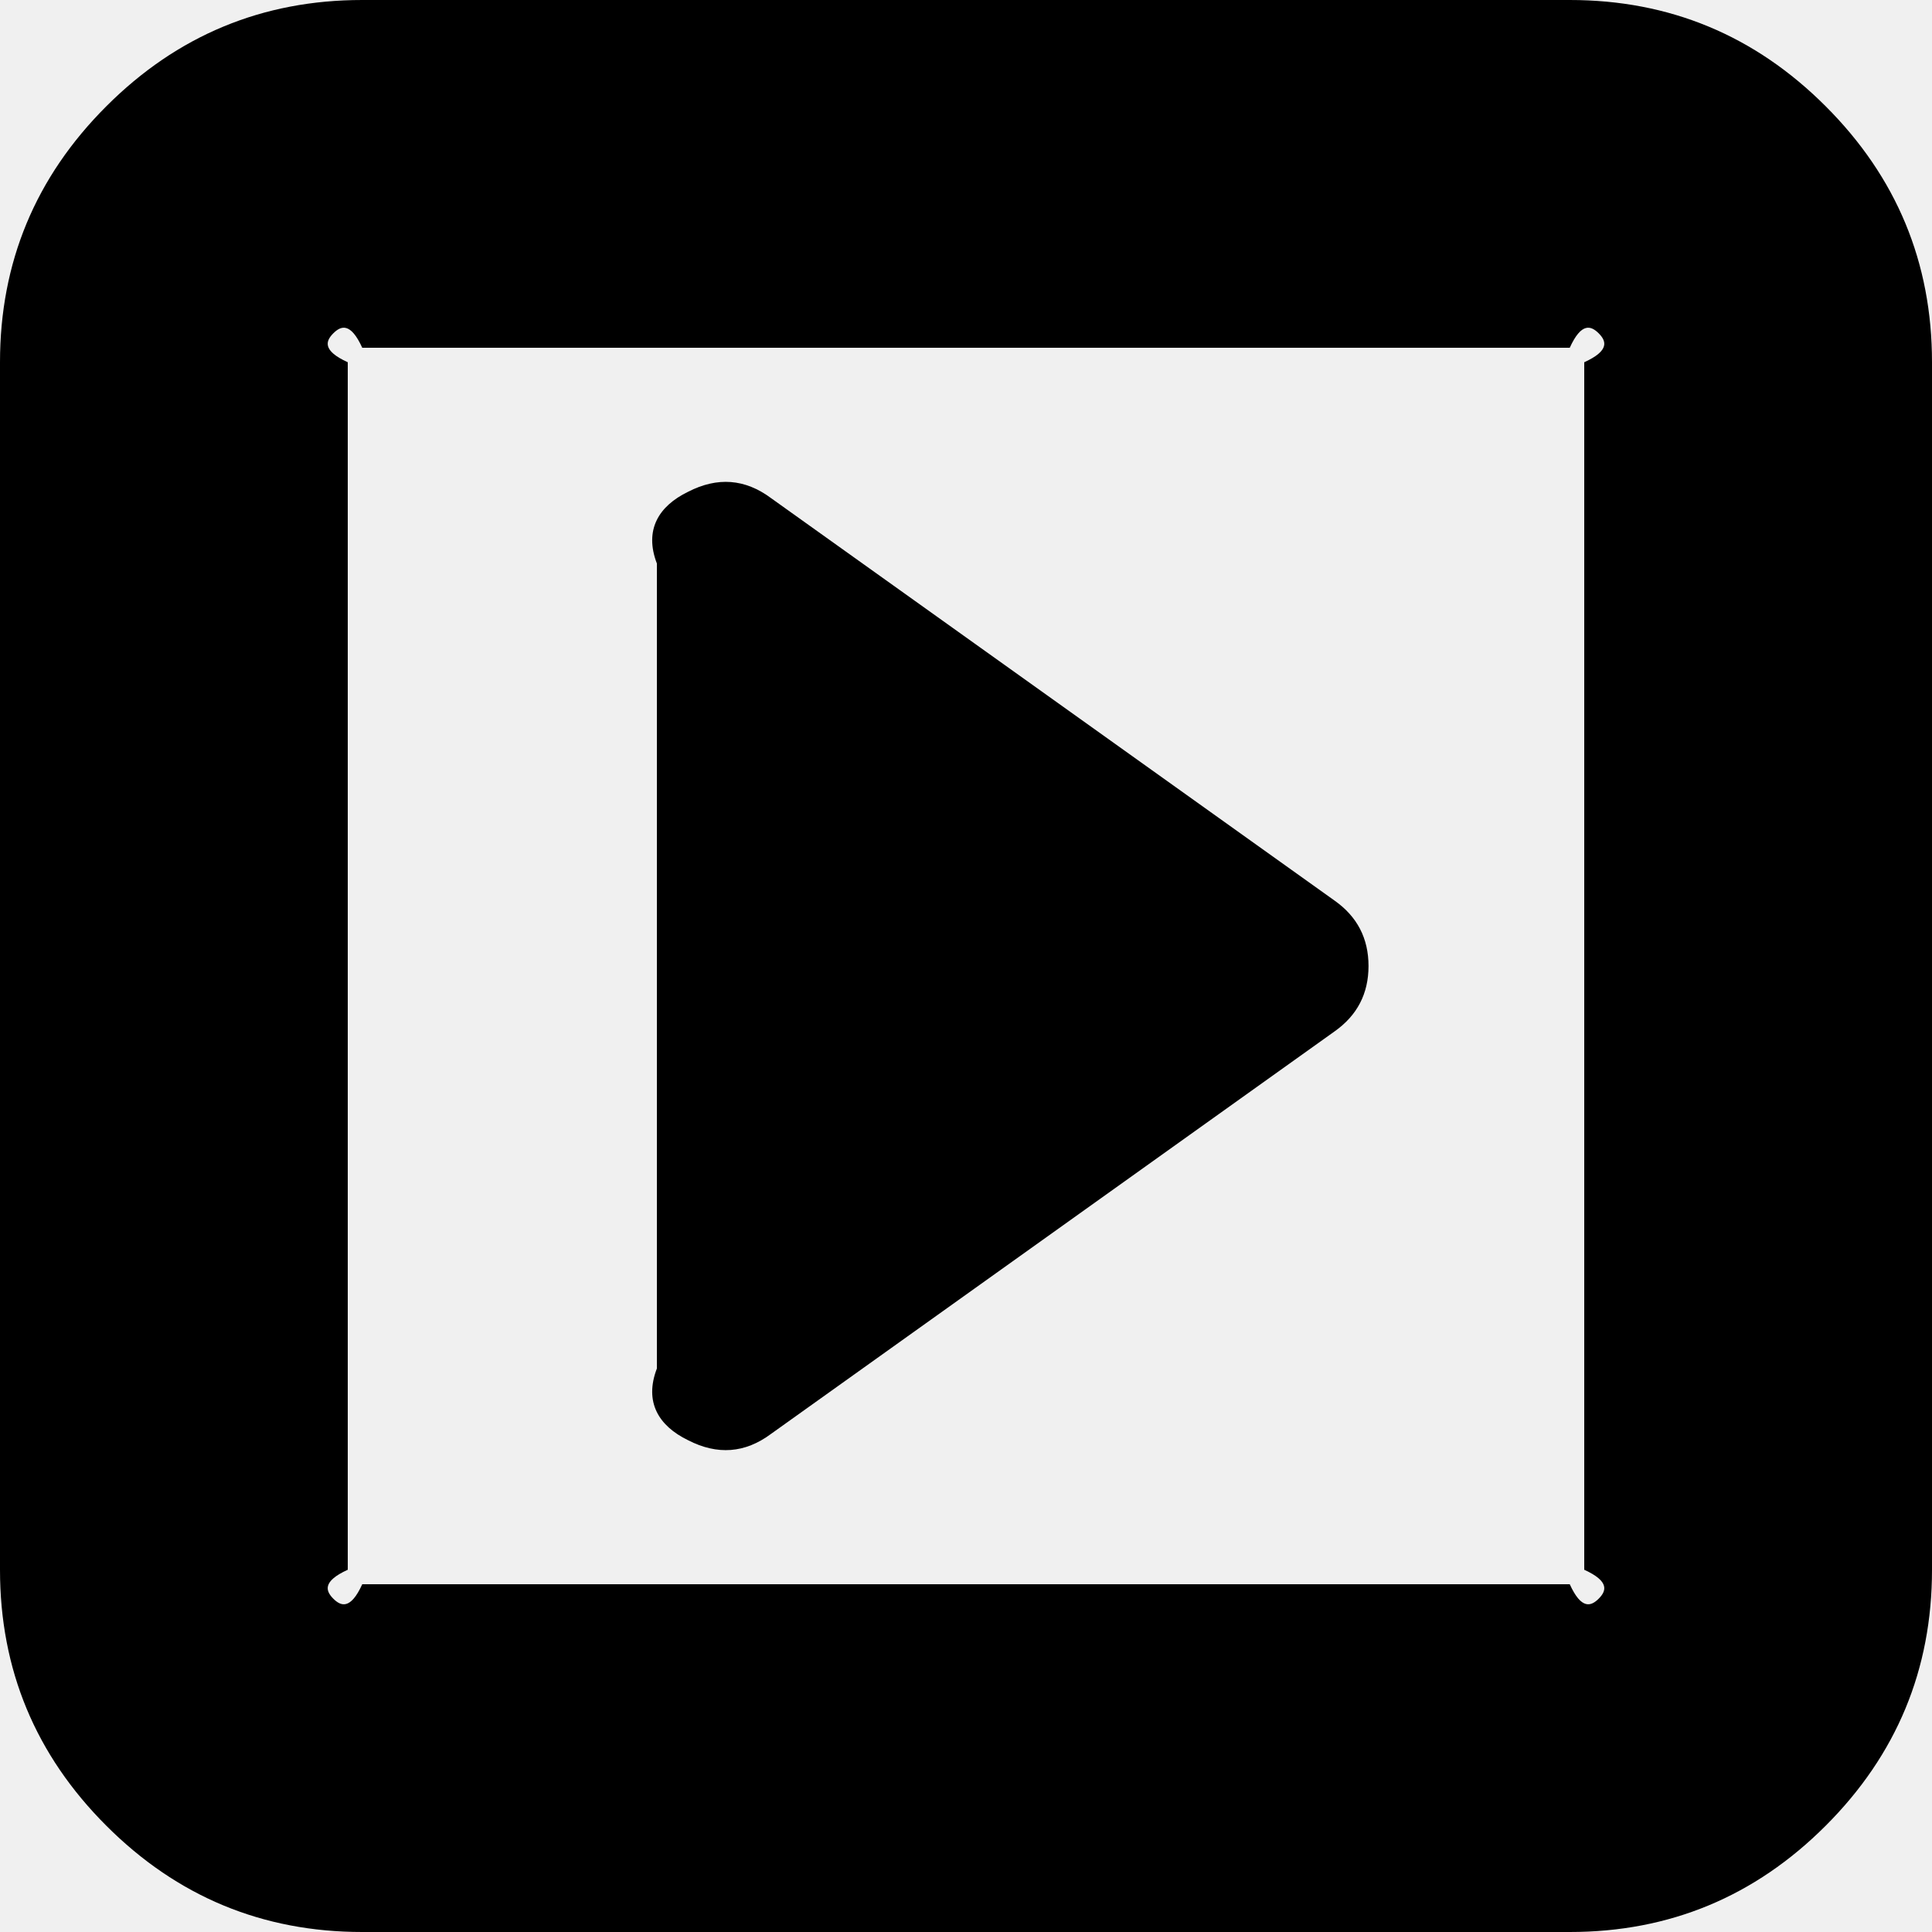
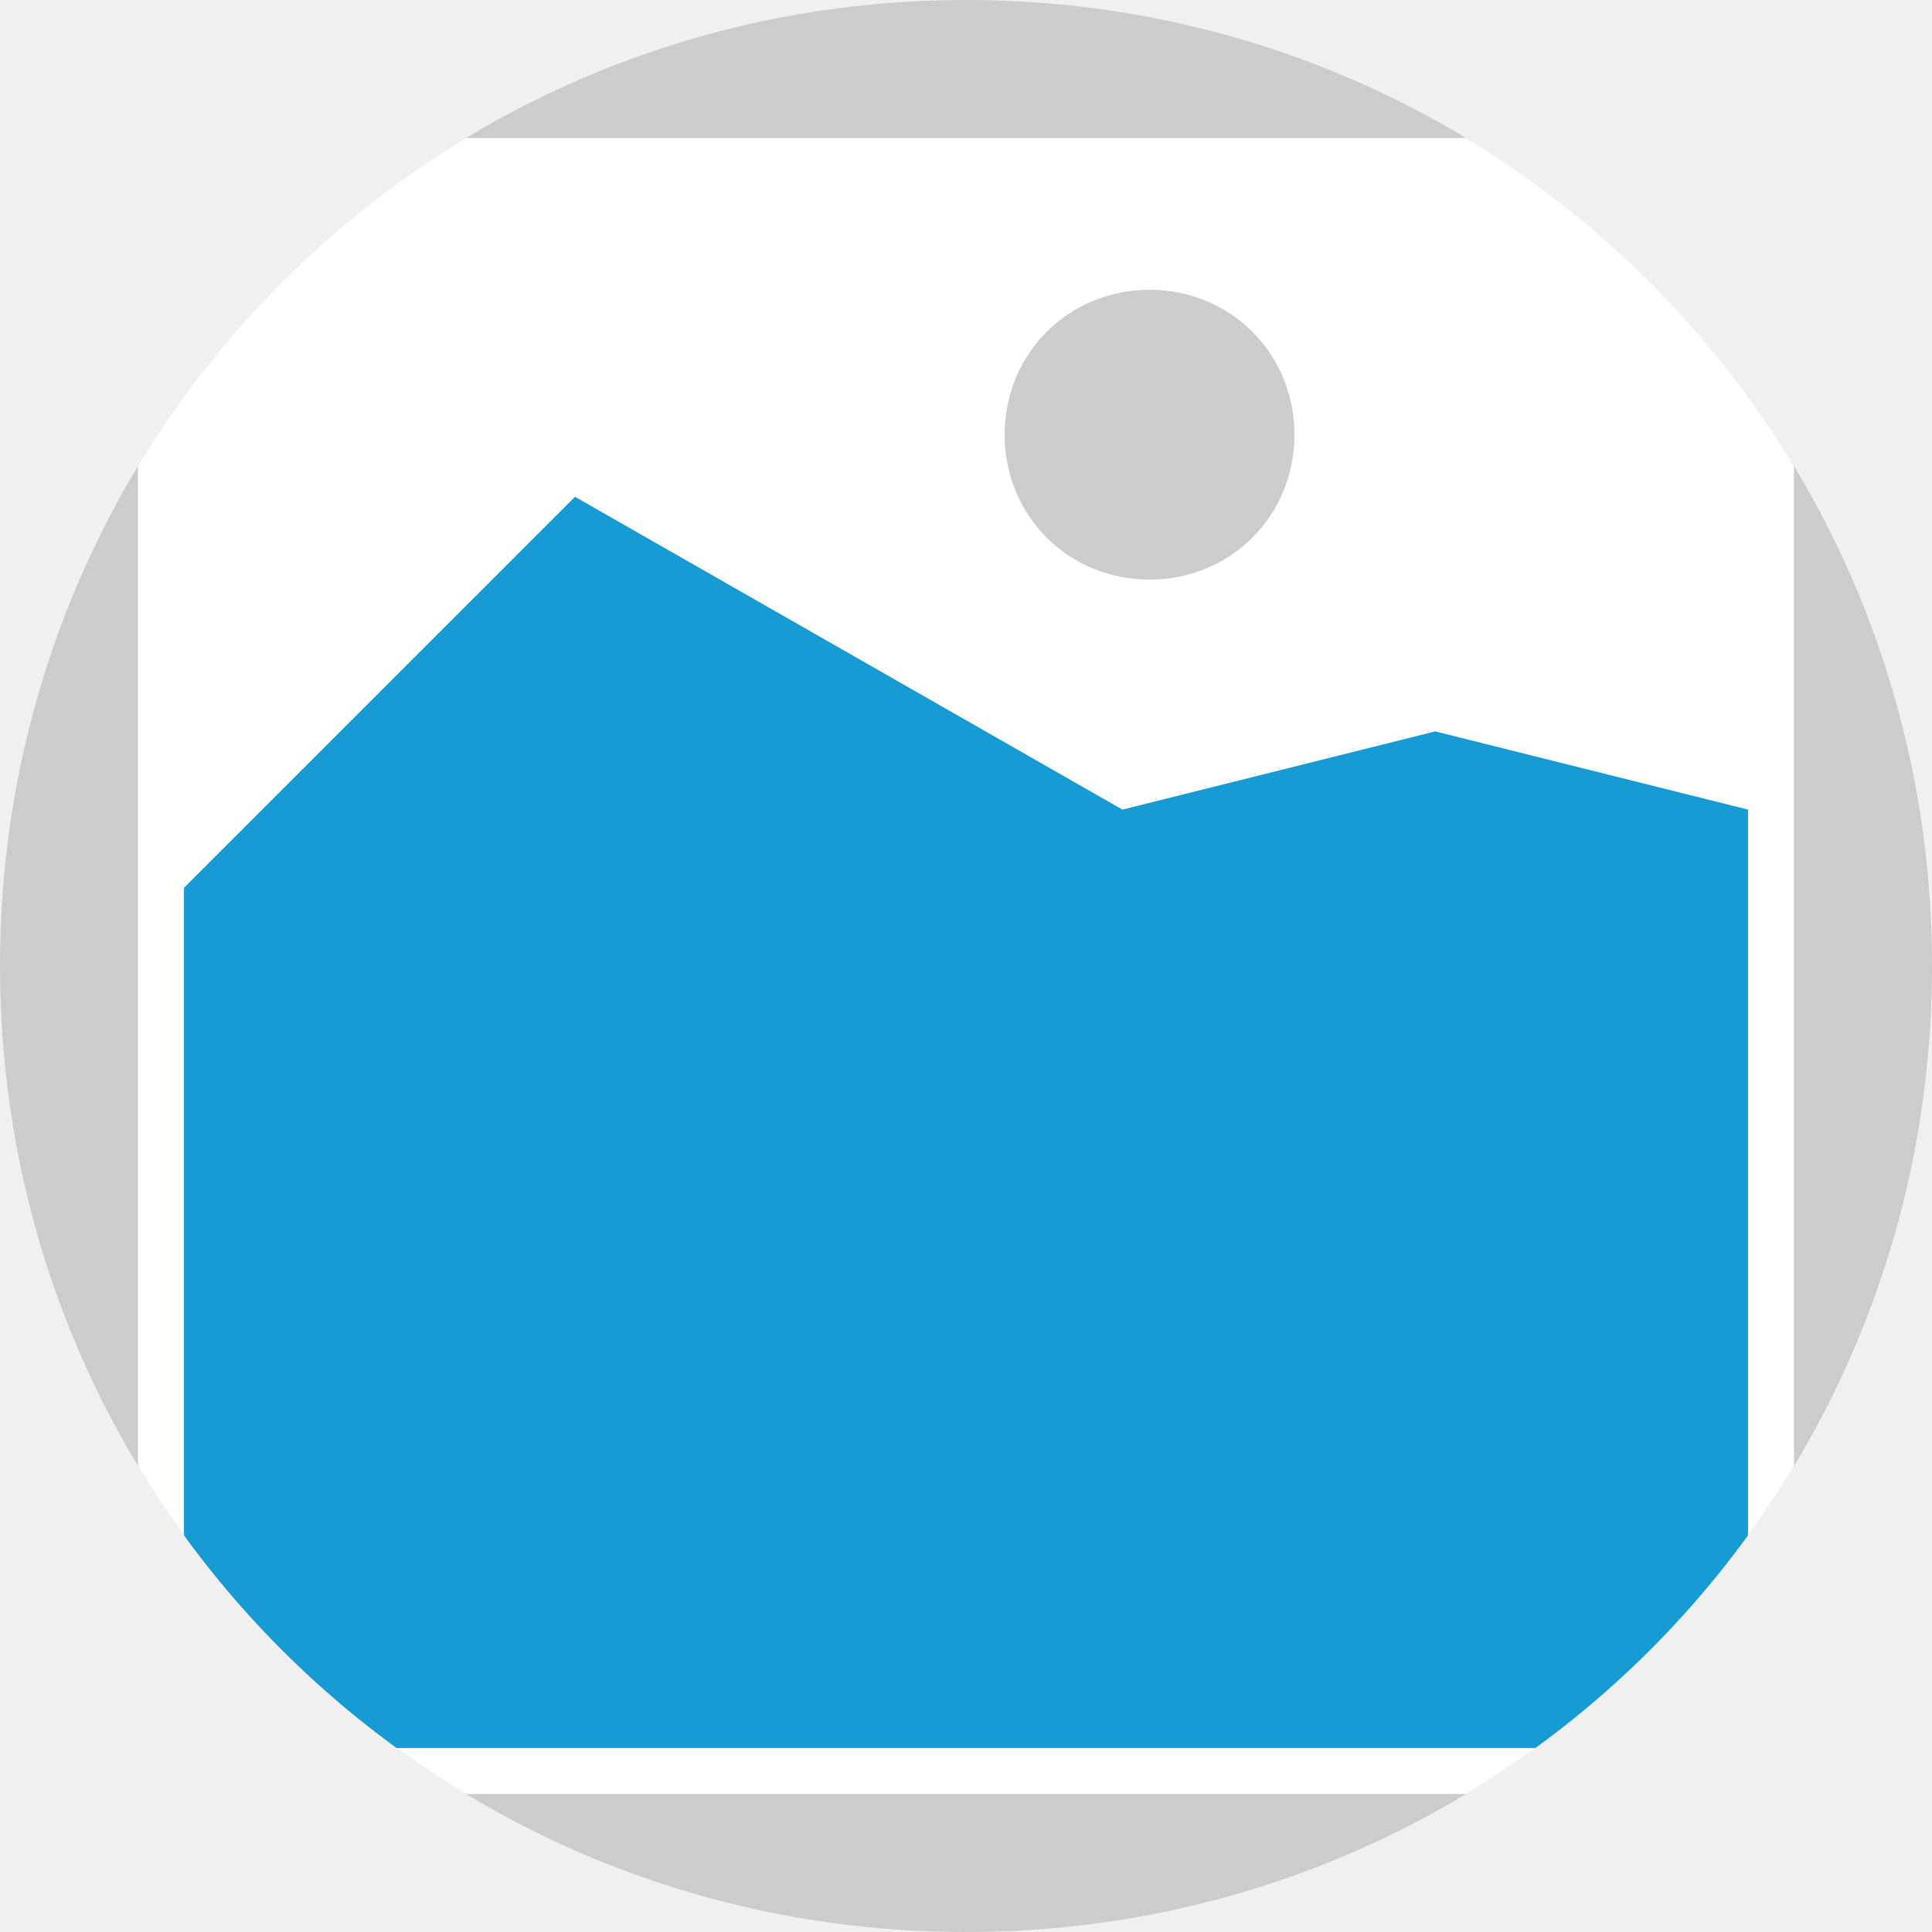
- <svg xmlns="http://www.w3.org/2000/svg" version="1.1" width="50px" height="50px">
-   <g transform="matrix(1 0 0 1 -1235 -468 )">
-     <path d="M 34.538 23.307  C 35.124 23.72  35.417 24.284  35.417 25  C 35.417 25.716  35.124 26.28  34.538 26.693  L 19.954 37.109  C 19.282 37.609  18.566 37.663  17.806 37.272  C 17.046 36.903  16.667 36.285  17 35.417  L 17 14.583  C 16.667 13.715  17.046 13.097  17.806 12.728  C 18.566 12.337  19.282 12.391  19.954 12.891  L 34.538 23.307  Z M 41.374 41.374  C 41.569 41.178  41.667 40.929  41 40.625  L 41 9.375  C 41.667 9.071  41.569 8.822  41.374 8.626  C 41.178 8.431  40.929 8.333  40.625 9  L 9.375 9  C 9.071 8.333  8.822 8.431  8.626 8.626  C 8.431 8.822  8.333 9.071  9 9.375  L 9 40.625  C 8.333 40.929  8.431 41.178  8.626 41.374  C 8.822 41.569  9.071 41.667  9.375 41  L 40.625 41  C 40.929 41.667  41.178 41.569  41.374 41.374  Z M 47.249 2.751  C 49.083 4.584  50 6.793  50 9.375  L 50 40.625  C 50 43.207  49.083 45.416  47.249 47.249  C 45.416 49.083  43.207 50  40.625 50  L 9.375 50  C 6.793 50  4.584 49.083  2.751 47.249  C 0.917 45.416  0 43.207  0 40.625  L 0 9.375  C 0 6.793  0.917 4.584  2.751 2.751  C 4.584 0.917  6.793 0  9.375 0  L 40.625 0  C 43.207 0  45.416 0.917  47.249 2.751  Z " fill-rule="nonzero" fill="#000000" stroke="none" transform="matrix(1 0 0 1 1235 468 )" />
+ <svg xmlns="http://www.w3.org/2000/svg" version="1.1" width="42px" height="42px">
+   <defs>
+     <mask fill="white" id="clip33">
+       <path d="M 79 227  C 67.345 227  58 217.655  58 206  L 58 206  C 58 194.345  67.345 185  79 185  L 79 185  C 90.655 185  100 194.345  100 206  L 100 206  C 100 217.655  90.655 227  79 227  " fill-rule="evenodd" />
+     </mask>
+   </defs>
+   <g transform="matrix(1 0 0 1 -58 -185 )">
+     <path d="M 58 185  L 100 185  L 100 227  L 58 227  L 58 185  " fill-rule="nonzero" fill="#cccccc" stroke="none" mask="url(#clip33)" />
+     <path d="M 61 188  L 97 188  L 97 224  L 61 224  L 61 188  " fill-rule="nonzero" fill="#ffffff" stroke="none" mask="url(#clip33)" />
+     <path d="M 82.99 197.6  C 81.226 197.6  79.84 196.214  79.84 194.45  C 79.84 192.686  81.226 191.3  82.99 191.3  C 84.754 191.3  86.14 192.686  86.14 194.45  C 86.14 196.214  84.754 197.6  82.99 197.6  " fill-rule="nonzero" fill="#cccccc" stroke="none" mask="url(#clip33)" />
+     <path d="M 62 223  L 62 204.3  L 70.5 195.8  L 82.4 202.6  L 89.2 200.9  L 96 202.6  L 96 223  L 62 223  " fill-rule="nonzero" fill="#169bd5" stroke="none" mask="url(#clip33)" />
  </g>
</svg>
